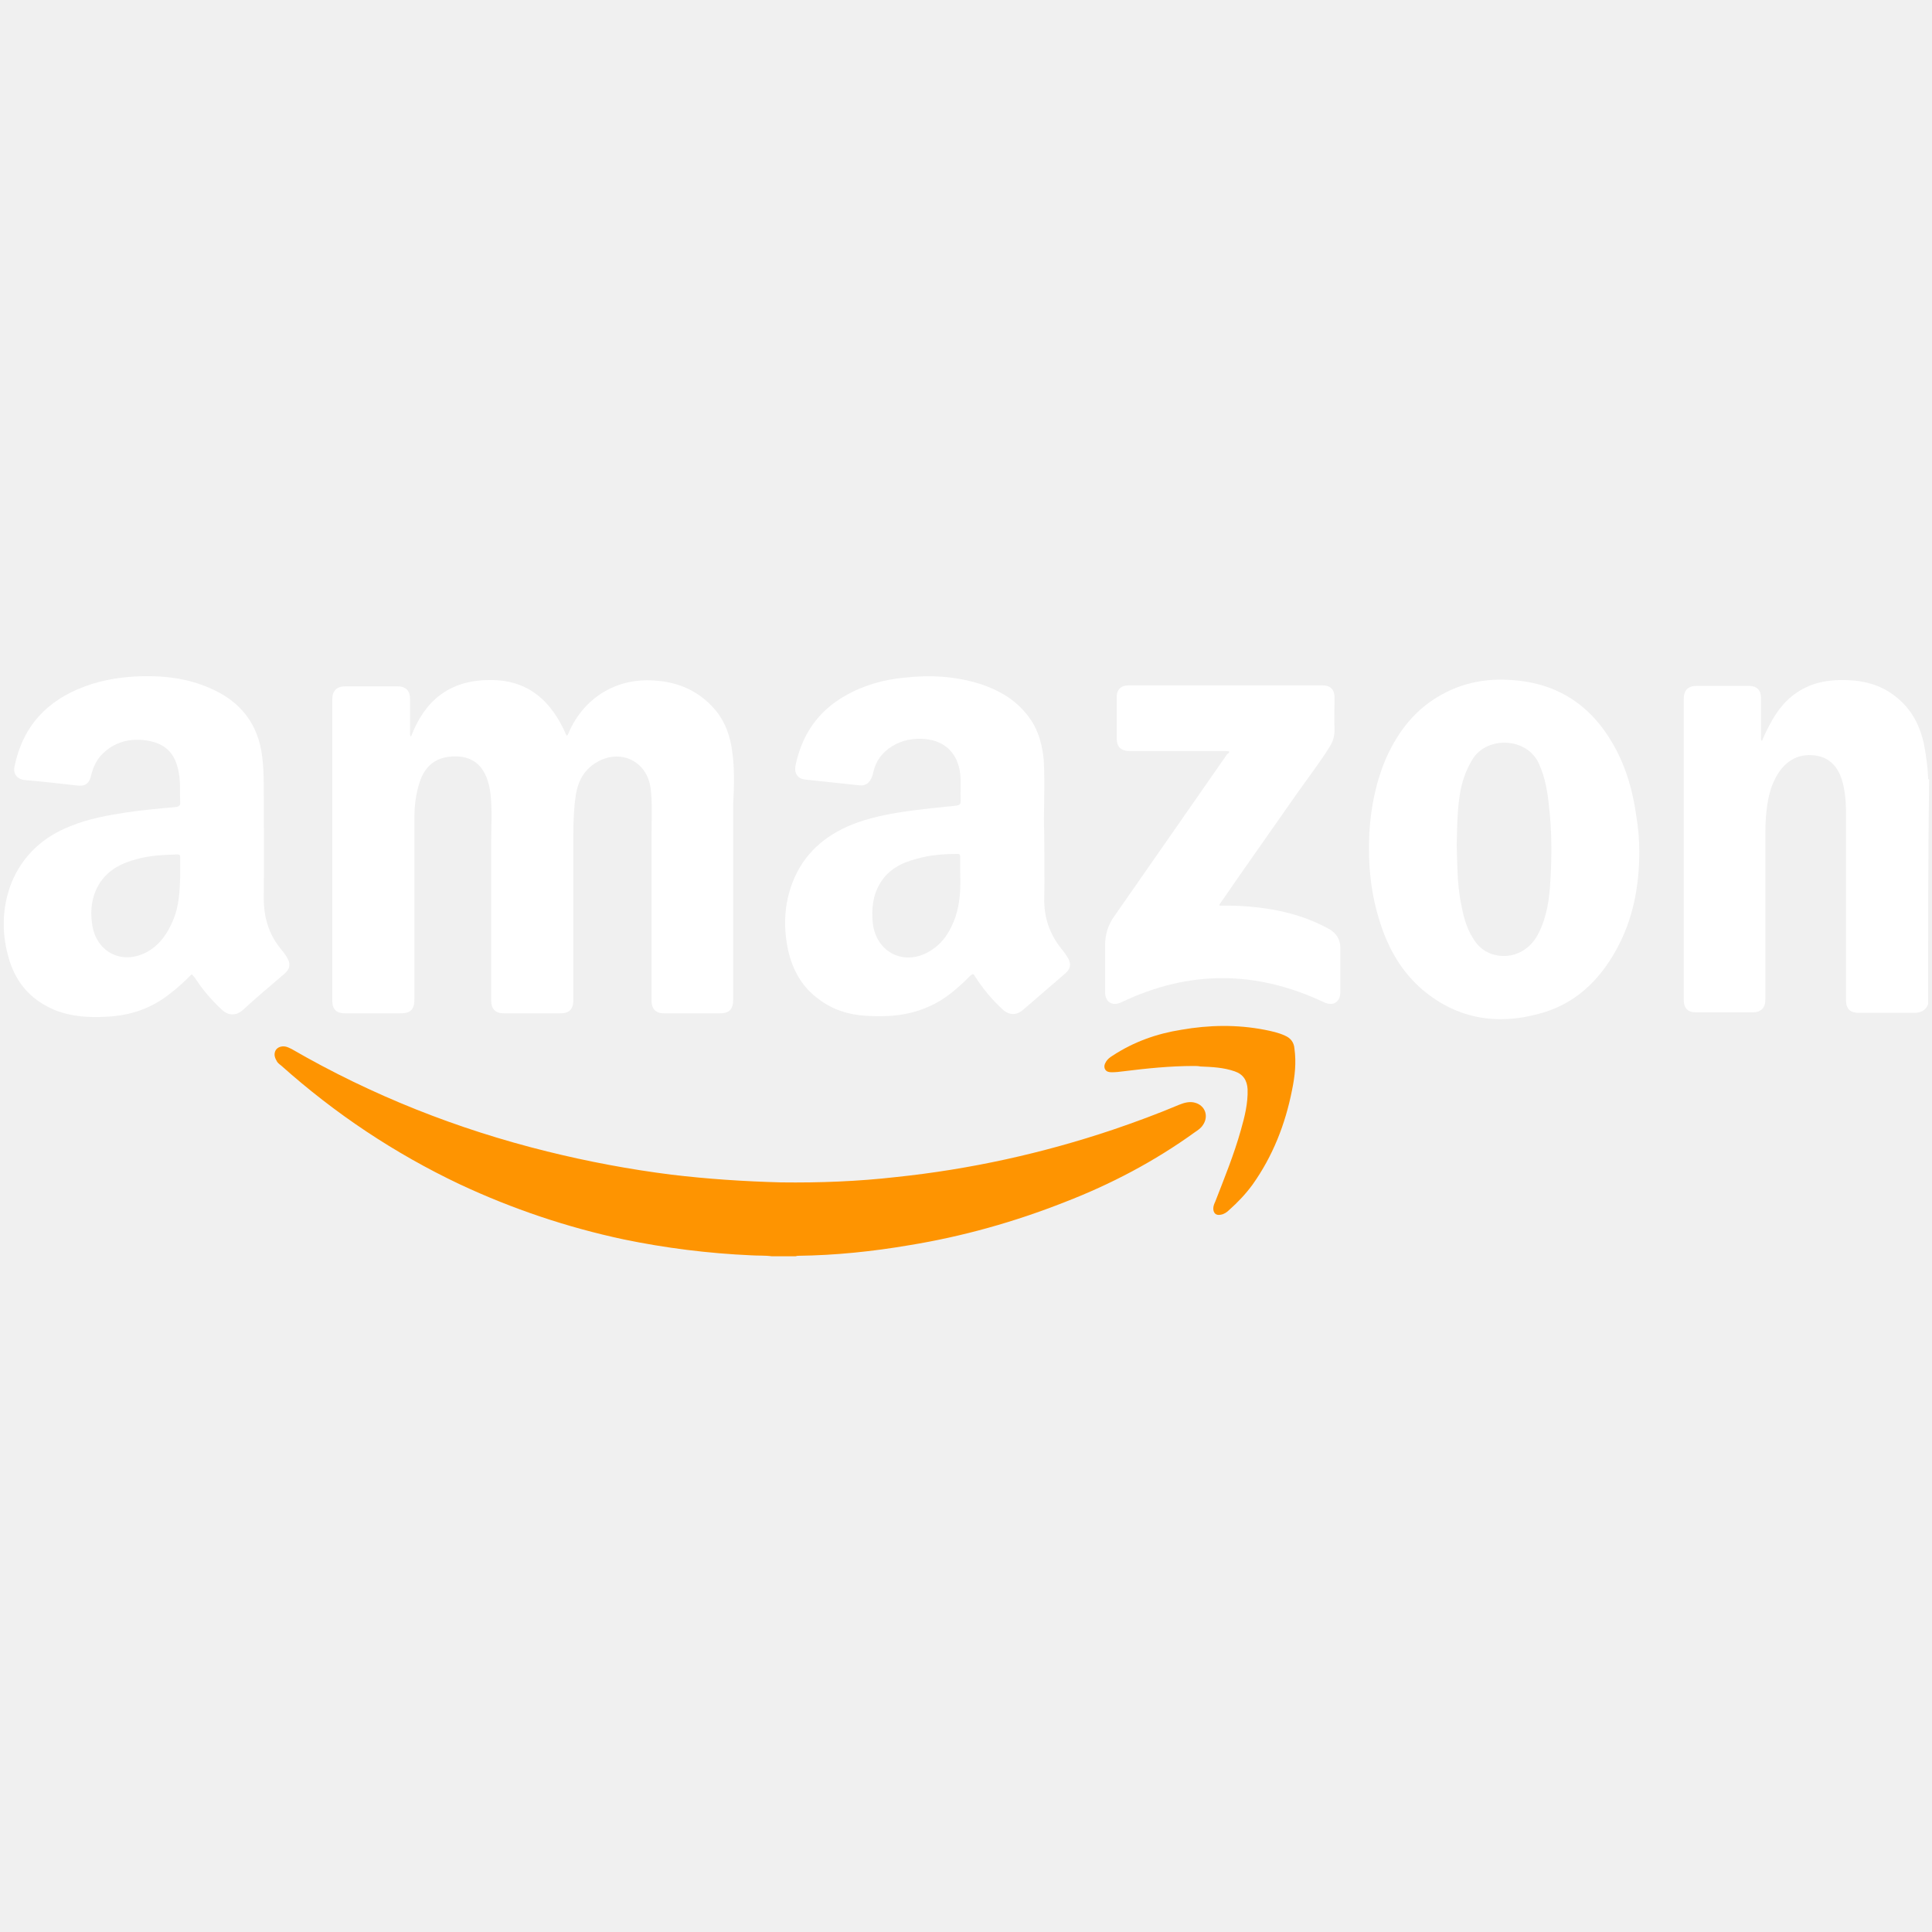
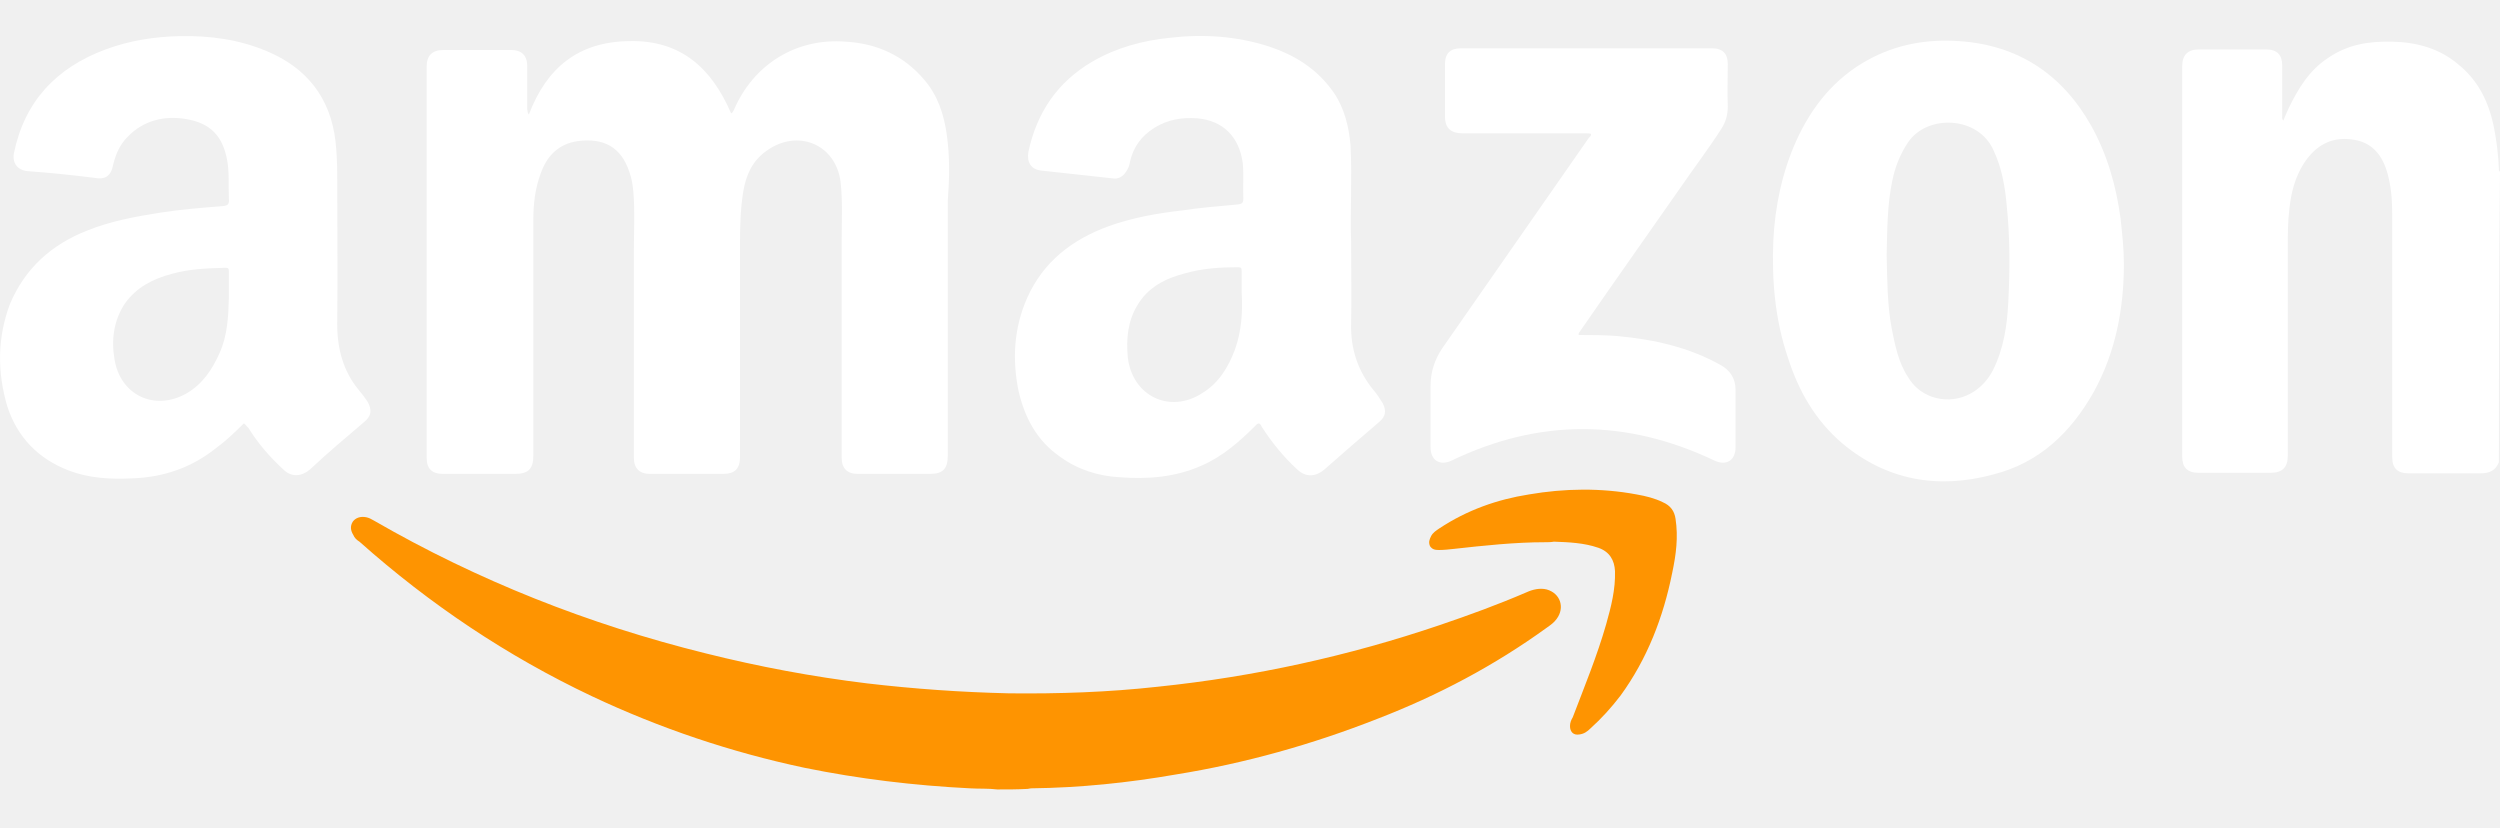
- <svg xmlns="http://www.w3.org/2000/svg" version="1.1" id="Layer_1" x="0px" y="0px" viewBox="0 0 400 400" style="enable-background:new 0 0 400 400;" xml:space="preserve">
+ <svg xmlns="http://www.w3.org/2000/svg" version="1.1" id="Layer_1" x="0px" y="0px" viewBox="0 0 450 149" style="enable-background:new 0 0 450 149;" xml:space="preserve">
  <style type="text/css">
	.st0{fill:#FFFFFF;}
	.st1{fill:#FE9401;}
</style>
  <g id="_x32_v68sO.tif">
    <g>
-       <path class="st0" d="M399.2,207.9c-0.5,1.3-1.5,1.8-2.9,1.8c-3.8,0-7.7,0-11.5,0c-1.7,0-2.6-0.8-2.6-2.6c0-12.8,0-25.5,0-38.3    c0-2.3-0.1-4.5-0.7-6.8c-0.8-3-2.5-5.2-5.8-5.6c-3.3-0.4-5.8,1-7.6,3.8c-1.4,2.2-2,4.7-2.3,7.2c-0.3,2.1-0.3,4.2-0.3,6.3    c0,11.1,0,22.2,0,33.2c0,1.8-0.9,2.7-2.7,2.7c-3.9,0-7.7,0-11.6,0c-1.8,0-2.6-0.9-2.6-2.6c0-20.8,0-41.5,0-62.3    c0-1.8,0.9-2.7,2.7-2.7c3.6,0,7.2,0,10.7,0c1.8,0,2.6,0.9,2.6,2.6c0,2.7,0,5.3,0,8c0,0.2-0.1,0.5,0.2,0.8c0.3-0.7,0.6-1.4,0.9-2    c1.5-3.1,3.3-6,6.3-8c3.1-2.1,6.5-2.7,10.2-2.6c3.9,0.1,7.5,1.1,10.5,3.6c3.2,2.6,4.9,6,5.7,10c0.4,2.2,0.7,4.4,0.8,6.6    c0,0.1-0.1,0.3,0.2,0.4C399.2,176.9,399.2,192.4,399.2,207.9z" />
-       <path class="st1" d="M159.8,260.1c-1.4-0.2-2.8-0.1-4.3-0.2c-8.9-0.4-17.7-1.5-26.4-3.3c-11.7-2.5-23-6.3-33.9-11.4    c-13.5-6.4-25.8-14.6-37-24.6c-0.4-0.3-0.8-0.6-1-1.1c-0.4-0.7-0.5-1.4-0.1-2.1c0.4-0.6,1.2-0.9,2.1-0.7c0.4,0.1,0.8,0.3,1.2,0.5    c16.6,9.6,34.3,16.6,52.9,21.2c8.5,2.1,17,3.7,25.7,4.8c7.5,0.9,15.1,1.4,22.7,1.6c8,0.1,15.9-0.2,23.8-1.1    c15.3-1.6,30.3-4.9,44.9-9.8c4.7-1.6,9.3-3.3,13.8-5.2c1-0.4,2.1-0.7,3.2-0.4c2.2,0.6,2.9,2.9,1.6,4.7c-0.4,0.6-1,1-1.6,1.4    c-8.3,6-17.4,10.8-27,14.5c-10.4,4.1-21.1,7.1-32.1,8.9c-7.6,1.3-15.3,2.1-23.1,2.2c-0.2,0-0.4,0.1-0.5,0.1    C163.1,260.1,161.5,260.1,159.8,260.1z" />
-       <path class="st0" d="M85.1,152.5c2.8-7.4,7.9-11.6,16-11.7c8.2-0.2,13.1,4.3,16.2,11.5c0.3-0.1,0.3-0.3,0.4-0.5    c3.1-7.3,9.9-11.5,17.8-10.9c5,0.3,9.3,2.2,12.6,6.1c2.1,2.5,3.1,5.5,3.5,8.6c0.5,3.6,0.4,7.1,0.2,10.7c0,0.3,0,0.5,0,0.8    c0,13.3,0,26.6,0,39.8c0,2.1-0.8,2.9-2.8,2.9c-3.8,0-7.7,0-11.5,0c-1.7,0-2.6-0.9-2.6-2.6c0-11.5,0-23.1,0-34.6    c0-3.1,0.2-6.3-0.2-9.4c-0.8-6-6.9-8.5-11.9-4.9c-2.2,1.6-3.2,3.8-3.6,6.4c-0.4,2.7-0.5,5.5-0.5,8.2c0,11.4,0,22.8,0,34.2    c0,1.9-0.9,2.7-2.7,2.7c-3.9,0-7.8,0-11.7,0c-1.7,0-2.6-0.9-2.6-2.6c0-11.1,0-22.2,0-33.3c0-3,0.2-6-0.1-9.1    c-0.1-1.1-0.3-2.1-0.6-3.1c-1.3-4.1-4.2-5.5-8.2-5c-3.1,0.4-5,2.4-5.9,5.2c-0.8,2.4-1.1,4.9-1.1,7.4c0,12.5,0,25.1,0,37.6    c0,2.1-0.8,2.9-2.9,2.9c-3.8,0-7.7,0-11.5,0c-1.7,0-2.6-0.8-2.6-2.6c0-20.8,0-41.6,0-62.4c0-1.8,0.9-2.7,2.7-2.7    c3.6,0,7.2,0,10.8,0c1.7,0,2.6,0.9,2.6,2.6c0,2.3,0,4.6,0,6.9C84.9,151.9,84.8,152.2,85.1,152.5z" />
-       <path class="st0" d="M39.7,201.7c-1.5,1.5-3,2.9-4.6,4.1c-3.8,3-8.2,4.5-13.1,4.7c-3.5,0.2-6.9,0-10.2-1.2    C6.9,207.4,3.6,204,2,199c-1.7-5.4-1.7-10.9,0.4-16.3C4.8,177,9,173.2,14.7,171c3.7-1.5,7.6-2.2,11.5-2.8    c3.4-0.5,6.7-0.8,10.1-1.1c0.8-0.1,1.1-0.3,1-1.2c-0.1-2,0.1-4-0.3-6c-0.7-3.9-2.7-6-6.7-6.6c-3.4-0.5-6.6,0.3-9.1,2.8    c-1.2,1.2-1.9,2.7-2.3,4.3c-0.4,1.9-1.3,2.5-3.2,2.2c-3.5-0.4-7-0.8-10.6-1.1c-1.6-0.2-2.4-1.3-2.1-2.8    c1.7-8.3,6.7-13.7,14.6-16.6c3.8-1.4,7.8-2,11.9-2.1c4.8-0.1,9.4,0.5,13.8,2.4c6.4,2.7,10.2,7.4,11,14.4c0.2,1.7,0.3,3.5,0.3,5.3    c0,7.9,0.1,15.8,0,23.8c0,3.9,1,7.4,3.4,10.4c0.5,0.6,1,1.2,1.4,1.9c0.8,1.3,0.7,2.4-0.5,3.4c-2.9,2.5-5.8,4.9-8.6,7.5    c-1.2,1.1-2.8,1.3-4.2,0.1c-2.2-2-4.1-4.2-5.7-6.7C40.2,202.3,40,202,39.7,201.7z M37.3,181.6c0-1.6,0-2.9,0-4.1    c0-0.5-0.1-0.6-0.6-0.6c-2.9,0.1-5.7,0.2-8.5,1c-3,0.8-5.6,2.1-7.4,4.7c-1.8,2.7-2.2,5.8-1.7,8.9c0.9,5.8,6.4,8.4,11.5,5.5    c2.6-1.5,4.1-3.8,5.2-6.4C37.1,187.6,37.2,184.5,37.3,181.6z" />
-       <path class="st0" d="M216.2,172.7c0,5.1,0.1,9.2,0,13.2s1.1,7.5,3.6,10.6c0.5,0.6,1,1.3,1.4,2c0.6,1.2,0.4,2.1-0.6,3    c-2.9,2.5-5.8,5-8.7,7.5c-1.2,1.1-2.8,1.4-4.3,0c-2.2-2-4.1-4.3-5.7-6.8c-0.3-0.6-0.5-0.7-1.1-0.1c-2.5,2.5-5.2,4.9-8.5,6.3    c-4.2,1.9-8.6,2.2-13.1,1.9c-3.4-0.2-6.7-1.2-9.5-3.3c-3.7-2.6-5.7-6.3-6.6-10.6c-1-5-0.7-9.9,1.4-14.7c2.6-5.8,7.2-9.3,13-11.4    c3.7-1.3,7.6-2,11.5-2.5c3-0.4,6-0.7,9-1c0.7-0.1,0.9-0.3,0.9-1c-0.1-1.9,0.1-3.7-0.1-5.6c-0.5-4.2-3.1-6.8-7.3-7.2    c-2.4-0.2-4.7,0.2-6.8,1.5s-3.4,3.1-3.9,5.4c-0.1,0.6-0.3,1.1-0.6,1.6c-0.5,0.8-1.2,1.2-2.2,1.1c-3.8-0.4-7.5-0.8-11.3-1.2    c-1.6-0.2-2.3-1.3-2-2.9c1.3-6.3,4.6-11.2,10.2-14.4c3.8-2.2,8-3.4,12.4-3.8c5.3-0.6,10.5-0.3,15.6,1.3c4.3,1.4,7.9,3.6,10.5,7.4    c1.7,2.5,2.4,5.4,2.7,8.4C216.4,162.9,216,168.3,216.2,172.7z M198.8,180.8c0-1.1,0-2.3,0-3.4c0-0.4-0.1-0.6-0.5-0.6    c-2.9,0-5.7,0.2-8.5,1c-3.1,0.8-5.9,2.2-7.6,5.1c-1.5,2.5-1.8,5.3-1.5,8.2c0.7,6.2,6.7,9.1,12,5.7c2.6-1.6,4.1-4.1,5.1-6.9    C198.8,186.9,198.9,183.9,198.8,180.8z" />
-       <path class="st0" d="M339.4,176.3c0,7.2-1.3,14.1-4.8,20.4c-3.6,6.5-8.7,11.3-16,13.2c-8.8,2.4-17,1-24.1-5    c-4.3-3.7-7-8.4-8.7-13.7c-2-6-2.6-12.3-2.3-18.6c0.3-5.5,1.4-10.9,3.6-15.9c2.5-5.5,6.1-10,11.4-12.9c4.5-2.5,9.4-3.4,14.5-3    c9.5,0.6,16.5,5.3,21.1,13.5c2.6,4.6,4,9.6,4.7,14.8C339.2,171.5,339.4,173.9,339.4,176.3z M301.6,174.9c0.1,3.9,0.1,7.9,0.8,11.7    c0.5,2.7,1.1,5.4,2.6,7.7c0.9,1.5,2.1,2.6,3.8,3.2c3.8,1.3,7.8-0.4,9.7-4.2c1.8-3.5,2.3-7.3,2.5-11.1c0.3-5.1,0.3-10.2-0.3-15.3    c-0.3-3-0.8-5.9-2-8.6c-2.4-5.7-10.7-5.9-13.7-1.3c-1.2,1.9-2,3.9-2.5,6.1C301.7,166.9,301.7,170.9,301.6,174.9z" />
-       <path class="st0" d="M254.5,155.6c-0.3-0.1-0.6-0.1-0.8-0.1c-6.6,0-13.2,0-19.7,0c-1.9,0-2.8-0.8-2.8-2.7c0-2.8,0-5.6,0-8.4    c0-1.7,0.9-2.5,2.5-2.5c13.4,0,26.7,0,40.1,0c1.7,0,2.5,0.9,2.5,2.5c0,2.2-0.1,4.5,0,6.7c0,1.3-0.3,2.4-1,3.5    c-2,3.2-4.3,6.2-6.5,9.3c-5.3,7.6-10.7,15.2-16,22.9c-0.1,0.2-0.4,0.4-0.3,0.7c2.1,0,4.1,0,6.2,0.2c5.8,0.5,11.3,1.8,16.4,4.6    c1.6,0.9,2.4,2.2,2.4,4c0,3,0,6.1,0,9.1c0,2.1-1.5,3-3.4,2.1c-14-6.6-27.9-6.7-41.9,0c-1.9,0.9-3.4,0-3.4-2.1c0-3.2,0-6.5,0-9.7    c0-2.2,0.6-4.2,1.9-6c7.8-11.2,15.6-22.4,23.4-33.6C254.3,156,254.5,155.9,254.5,155.6z" />
-       <path class="st1" d="M247.1,220.7c-4.8,0-9.7,0.5-14.5,1.1c-0.8,0.1-1.6,0.2-2.4,0.2c-0.6,0-1.1-0.1-1.4-0.6    c-0.3-0.6-0.1-1.1,0.2-1.6s0.8-0.9,1.3-1.2c4.4-2.9,9.2-4.6,14.3-5.4c5.7-1,11.5-1.1,17.2,0c1.5,0.3,2.9,0.6,4.2,1.2    c1.2,0.5,1.9,1.4,2,2.7c0.4,2.9,0.1,5.7-0.5,8.6c-1.4,7.1-4,13.7-8.2,19.6c-1.4,1.9-3,3.6-4.8,5.2c-0.5,0.5-1.1,0.9-1.8,1    c-1,0.2-1.5-0.4-1.5-1.3c0-0.5,0.2-1,0.4-1.4c1.9-4.9,3.9-9.8,5.3-14.8c0.8-2.8,1.5-5.6,1.4-8.5c-0.1-1.8-0.9-3.1-2.7-3.7    c-2.3-0.8-4.7-0.9-7.1-1C248.1,220.7,247.6,220.7,247.1,220.7z" />
+       <path class="st0" d="M449.8,83.2c-0.6,1.5-1.7,2-3.3,2c-4.3,0-8.7,0-13,0c-1.9,0-2.9-0.9-2.9-2.9c0-14.4,0-28.8,0-43.2    c0-2.6-0.1-5.1-0.8-7.7c-0.9-3.4-2.8-5.9-6.5-6.3c-3.7-0.5-6.5,1.1-8.6,4.3c-1.6,2.5-2.3,5.3-2.6,8.1c-0.3,2.4-0.3,4.7-0.3,7.1    c0,12.5,0,25.1,0,37.5c0,2-1,3-3,3c-4.4,0-8.7,0-13.1,0c-2,0-2.9-1-2.9-2.9c0-23.5,0-46.8,0-70.3c0-2,1-3,3-3c4.1,0,8.1,0,12.1,0    c2,0,2.9,1,2.9,2.9c0,3,0,6,0,9c0,0.2-0.1,0.6,0.2,0.9c0.3-0.8,0.7-1.6,1-2.3c1.7-3.5,3.7-6.8,7.1-9c3.5-2.4,7.3-3,11.5-2.9    c4.4,0.1,8.5,1.2,11.9,4.1c3.6,2.9,5.5,6.8,6.4,11.3c0.5,2.5,0.8,5,0.9,7.5c0,0.1-0.1,0.3,0.2,0.5    C449.8,48.2,449.8,65.7,449.8,83.2z" />
+       <path class="st1" d="M179.5,142.1c-1.6-0.2-3.2-0.1-4.9-0.2c-10-0.5-20-1.7-29.8-3.7c-13.2-2.8-26-7.1-38.3-12.9    c-15.2-7.2-29.1-16.5-41.8-27.8c-0.5-0.3-0.9-0.7-1.1-1.2c-0.5-0.8-0.6-1.6-0.1-2.4c0.5-0.7,1.4-1,2.4-0.8    c0.5,0.1,0.9,0.3,1.4,0.6c18.7,10.8,38.7,18.7,59.7,23.9c9.6,2.4,19.2,4.2,29,5.4c8.5,1,17,1.6,25.6,1.8c9,0.1,17.9-0.2,26.9-1.2    c17.3-1.8,34.2-5.5,50.7-11.1c5.3-1.8,10.5-3.7,15.6-5.9c1.1-0.5,2.4-0.8,3.6-0.5c2.5,0.7,3.3,3.3,1.8,5.3    c-0.5,0.7-1.1,1.1-1.8,1.6c-9.4,6.8-19.6,12.2-30.5,16.4c-11.7,4.6-23.8,8-36.2,10c-8.6,1.5-17.3,2.4-26.1,2.5    c-0.2,0-0.5,0.1-0.6,0.1C183.2,142.1,181.4,142.1,179.5,142.1z" />
+       <path class="st0" d="M95.2,20.6c3.2-8.4,8.9-13.1,18.1-13.2c9.3-0.2,14.8,4.9,18.3,13c0.3-0.1,0.3-0.3,0.5-0.6    c3.5-8.2,11.2-13,20.1-12.3c5.6,0.3,10.5,2.5,14.2,6.9c2.4,2.8,3.5,6.2,4,9.7c0.6,4.1,0.5,8,0.2,12.1c0,0.3,0,0.6,0,0.9    c0,15,0,30,0,44.9c0,2.4-0.9,3.3-3.2,3.3c-4.3,0-8.7,0-13,0c-1.9,0-2.9-1-2.9-2.9c0-13,0-26.1,0-39.1c0-3.5,0.2-7.1-0.2-10.6    c-0.9-6.8-7.8-9.6-13.4-5.5c-2.5,1.8-3.6,4.3-4.1,7.2c-0.5,3-0.6,6.2-0.6,9.3c0,12.9,0,25.7,0,38.6c0,2.1-1,3-3,3    c-4.4,0-8.8,0-13.2,0c-1.9,0-2.9-1-2.9-2.9c0-12.5,0-25.1,0-37.6c0-3.4,0.2-6.8-0.1-10.3c-0.1-1.2-0.3-2.4-0.7-3.5    c-1.5-4.6-4.7-6.2-9.3-5.6c-3.5,0.5-5.6,2.7-6.7,5.9C96.3,34,96,36.8,96,39.6c0,14.1,0,28.3,0,42.4c0,2.4-0.9,3.3-3.3,3.3    c-4.3,0-8.7,0-13,0c-1.9,0-2.9-0.9-2.9-2.9c0-23.5,0-47,0-70.4c0-2,1-3,3-3c4.1,0,8.1,0,12.2,0c1.9,0,2.9,1,2.9,2.9    c0,2.6,0,5.2,0,7.8C95,20,94.9,20.3,95.2,20.6z" />
+       <path class="st0" d="M43.9,76.2c-1.7,1.7-3.4,3.3-5.2,4.6c-4.3,3.4-9.3,5.1-14.8,5.3c-4,0.2-7.8,0-11.5-1.4    c-5.5-2.1-9.3-6-11.1-11.6C-0.5,67-0.5,60.8,1.8,54.7C4.5,48.3,9.3,44,15.7,41.5c4.2-1.7,8.6-2.5,13-3.2c3.8-0.6,7.6-0.9,11.4-1.2    c0.9-0.1,1.2-0.3,1.1-1.4c-0.1-2.3,0.1-4.5-0.3-6.8c-0.8-4.4-3-6.8-7.6-7.5c-3.8-0.6-7.5,0.3-10.3,3.2c-1.4,1.4-2.1,3-2.6,4.9    C20,31.7,19,32.4,16.9,32c-4-0.5-7.9-0.9-12-1.2c-1.8-0.2-2.7-1.5-2.4-3.2C4.4,18.3,10.1,12.2,19,8.9c4.3-1.6,8.8-2.3,13.4-2.4    C37.8,6.4,43,7.1,48,9.2c7.2,3,11.5,8.4,12.4,16.3c0.2,1.9,0.3,4,0.3,6c0,8.9,0.1,17.8,0,26.9c0,4.4,1.1,8.4,3.8,11.7    c0.6,0.7,1.1,1.4,1.6,2.1c0.9,1.5,0.8,2.7-0.6,3.8c-3.3,2.8-6.5,5.5-9.7,8.5c-1.4,1.2-3.2,1.5-4.7,0.1c-2.5-2.3-4.6-4.7-6.4-7.6    C44.5,76.9,44.3,76.5,43.9,76.2z M41.2,53.5c0-1.8,0-3.3,0-4.6c0-0.6-0.1-0.7-0.7-0.7c-3.3,0.1-6.4,0.2-9.6,1.1    c-3.4,0.9-6.3,2.4-8.4,5.3c-2,3-2.5,6.5-1.9,10c1,6.5,7.2,9.5,13,6.2c2.9-1.7,4.6-4.3,5.9-7.2C41,60.3,41.1,56.8,41.2,53.5z" />
+       <path class="st0" d="M243.2,43.4c0,5.8,0.1,10.4,0,14.9s1.2,8.5,4.1,12c0.6,0.7,1.1,1.5,1.6,2.3c0.7,1.4,0.5,2.4-0.7,3.4    c-3.3,2.8-6.5,5.6-9.8,8.5c-1.4,1.2-3.2,1.6-4.9,0c-2.5-2.3-4.6-4.9-6.4-7.7c-0.3-0.7-0.6-0.8-1.2-0.1c-2.8,2.8-5.9,5.5-9.6,7.1    c-4.7,2.1-9.7,2.5-14.8,2.1c-3.8-0.2-7.6-1.4-10.7-3.7c-4.2-2.9-6.4-7.1-7.5-12c-1.1-5.6-0.8-11.2,1.6-16.6    c2.9-6.5,8.1-10.5,14.7-12.9c4.2-1.5,8.6-2.3,13-2.8c3.4-0.5,6.8-0.8,10.2-1.1c0.8-0.1,1-0.3,1-1.1c-0.1-2.1,0.1-4.2-0.1-6.3    c-0.6-4.7-3.5-7.7-8.2-8.1c-2.7-0.2-5.3,0.2-7.7,1.7s-3.8,3.5-4.4,6.1c-0.1,0.7-0.3,1.2-0.7,1.8c-0.6,0.9-1.4,1.4-2.5,1.2    c-4.3-0.5-8.5-0.9-12.8-1.4c-1.8-0.2-2.6-1.5-2.3-3.3c1.5-7.1,5.2-12.6,11.5-16.3c4.3-2.5,9-3.8,14-4.3c6-0.7,11.9-0.3,17.6,1.5    c4.9,1.6,8.9,4.1,11.9,8.4c1.9,2.8,2.7,6.1,3,9.5C243.4,32.4,243,38.5,243.2,43.4z M223.5,52.6c0-1.2,0-2.6,0-3.8    c0-0.5-0.1-0.7-0.6-0.7c-3.3,0-6.4,0.2-9.6,1.1c-3.5,0.9-6.7,2.5-8.6,5.8c-1.7,2.8-2,6-1.7,9.3c0.8,7,7.6,10.3,13.5,6.4    c2.9-1.8,4.6-4.6,5.8-7.8C223.5,59.5,223.7,56.1,223.5,52.6z" />
+       <path class="st0" d="M382.3,47.5c0,8.1-1.5,15.9-5.4,23c-4.1,7.3-9.8,12.8-18.1,14.9c-9.9,2.7-19.2,1.1-27.2-5.6    c-4.9-4.2-7.9-9.5-9.8-15.5c-2.3-6.8-2.9-13.9-2.6-21c0.3-6.2,1.6-12.3,4.1-17.9c2.8-6.2,6.9-11.3,12.9-14.6    c5.1-2.8,10.6-3.8,16.4-3.4c10.7,0.7,18.6,6,23.8,15.2c2.9,5.2,4.5,10.8,5.3,16.7C382,42.1,382.3,44.8,382.3,47.5z M339.6,45.9    c0.1,4.4,0.1,8.9,0.9,13.2c0.6,3,1.2,6.1,2.9,8.7c1,1.7,2.4,2.9,4.3,3.6c4.3,1.5,8.8-0.5,11-4.7c2-4,2.6-8.2,2.8-12.5    c0.3-5.8,0.3-11.5-0.3-17.3c-0.3-3.4-0.9-6.7-2.3-9.7c-2.7-6.4-12.1-6.7-15.5-1.5c-1.4,2.1-2.3,4.4-2.8,6.9    C339.7,36.9,339.7,41.4,339.6,45.9z" />
+       <path class="st0" d="M286.4,24.1c-0.3-0.1-0.7-0.1-0.9-0.1c-7.5,0-14.9,0-22.2,0c-2.1,0-3.2-0.9-3.2-3c0-3.2,0-6.3,0-9.5    c0-1.9,1-2.8,2.8-2.8c15.1,0,30.1,0,45.3,0c1.9,0,2.8,1,2.8,2.8c0,2.5-0.1,5.1,0,7.6c0,1.5-0.3,2.7-1.1,4c-2.3,3.6-4.9,7-7.3,10.5    c-6,8.6-12.1,17.2-18.1,25.9c-0.1,0.2-0.5,0.5-0.3,0.8c2.4,0,4.6,0,7,0.2c6.5,0.6,12.8,2,18.5,5.2c1.8,1,2.7,2.5,2.7,4.5    c0,3.4,0,6.9,0,10.3c0,2.4-1.7,3.4-3.8,2.4c-15.8-7.5-31.5-7.6-47.3,0c-2.1,1-3.8,0-3.8-2.4c0-3.6,0-7.3,0-11    c0-2.5,0.7-4.7,2.1-6.8c8.8-12.6,17.6-25.3,26.4-37.9C286.2,24.6,286.4,24.5,286.4,24.1z" />
+       <path class="st1" d="M278.1,97.6c-5.4,0-11,0.6-16.4,1.2c-0.9,0.1-1.8,0.2-2.7,0.2c-0.7,0-1.2-0.1-1.6-0.7    c-0.3-0.7-0.1-1.2,0.2-1.8c0.3-0.6,0.9-1,1.5-1.4c5-3.3,10.4-5.2,16.1-6.1c6.4-1.1,13-1.2,19.4,0c1.7,0.3,3.3,0.7,4.7,1.4    c1.4,0.6,2.1,1.6,2.3,3c0.5,3.3,0.1,6.4-0.6,9.7c-1.6,8-4.5,15.5-9.3,22.1c-1.6,2.1-3.4,4.1-5.4,5.9c-0.6,0.6-1.2,1-2,1.1    c-1.1,0.2-1.7-0.5-1.7-1.5c0-0.6,0.2-1.1,0.5-1.6c2.1-5.5,4.4-11.1,6-16.7c0.9-3.2,1.7-6.3,1.6-9.6c-0.1-2-1-3.5-3-4.2    c-2.6-0.9-5.3-1-8-1.1C279.2,97.6,278.6,97.6,278.1,97.6z" />
    </g>
  </g>
</svg>
